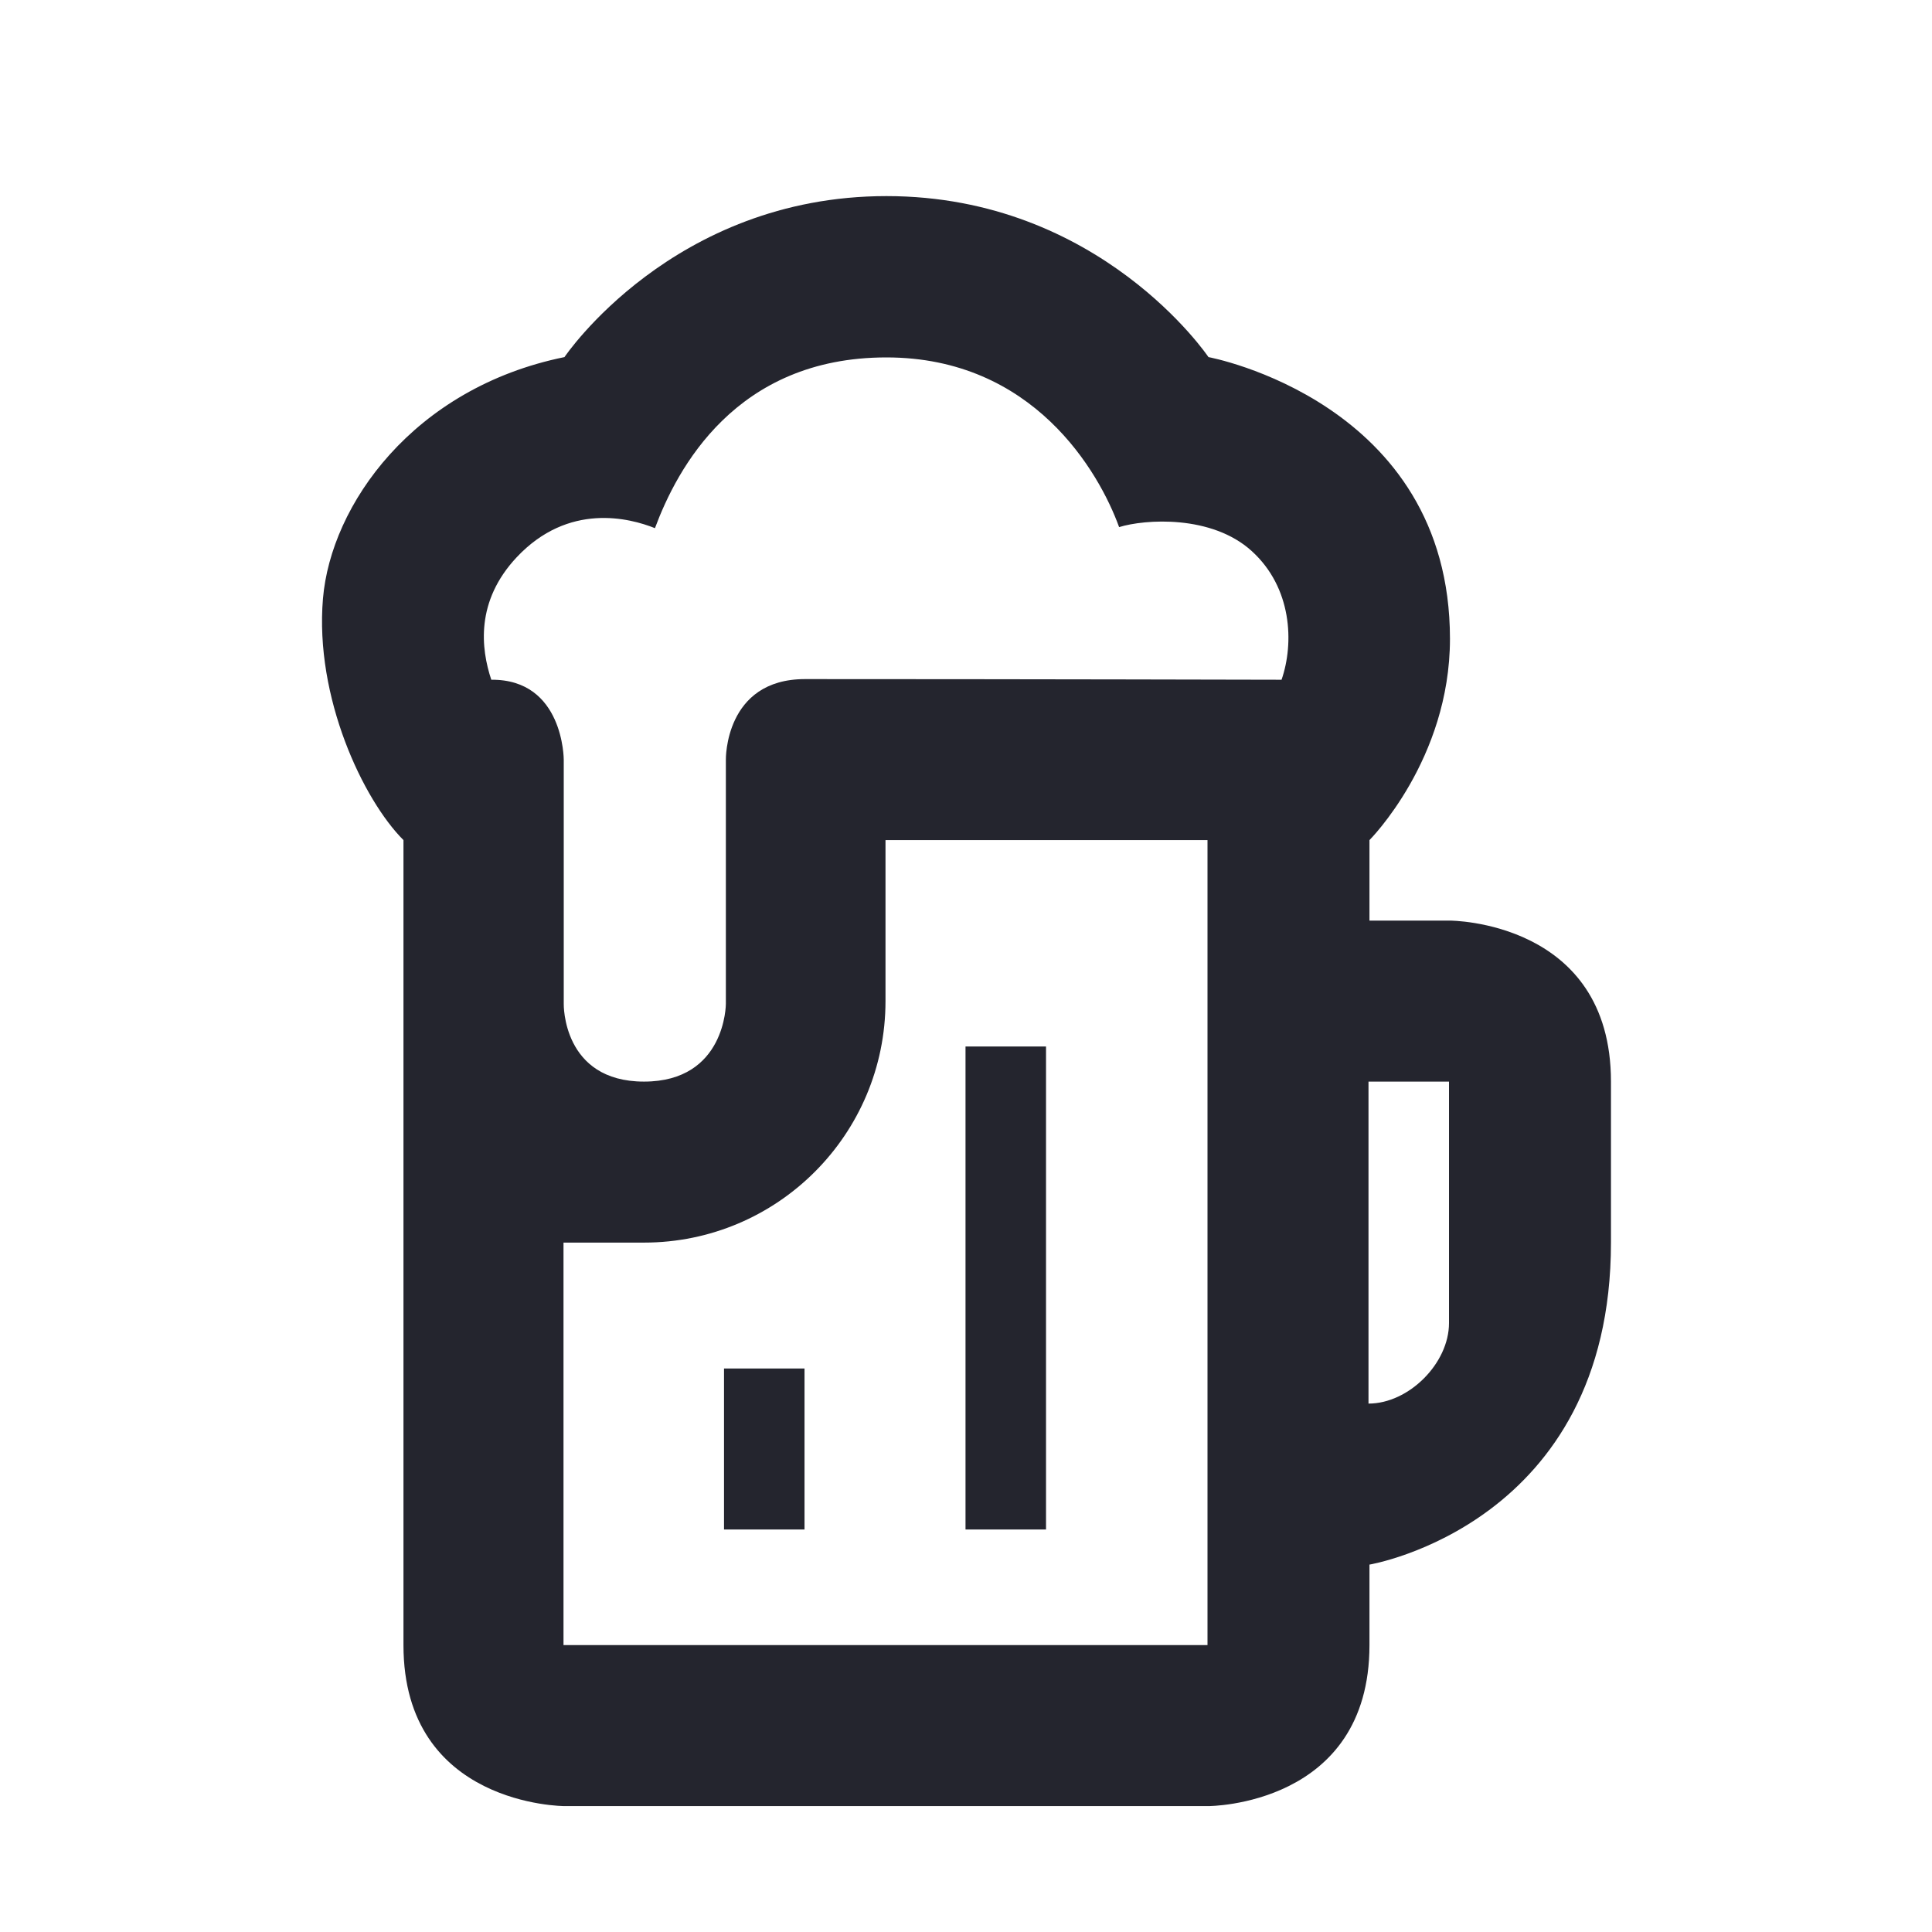
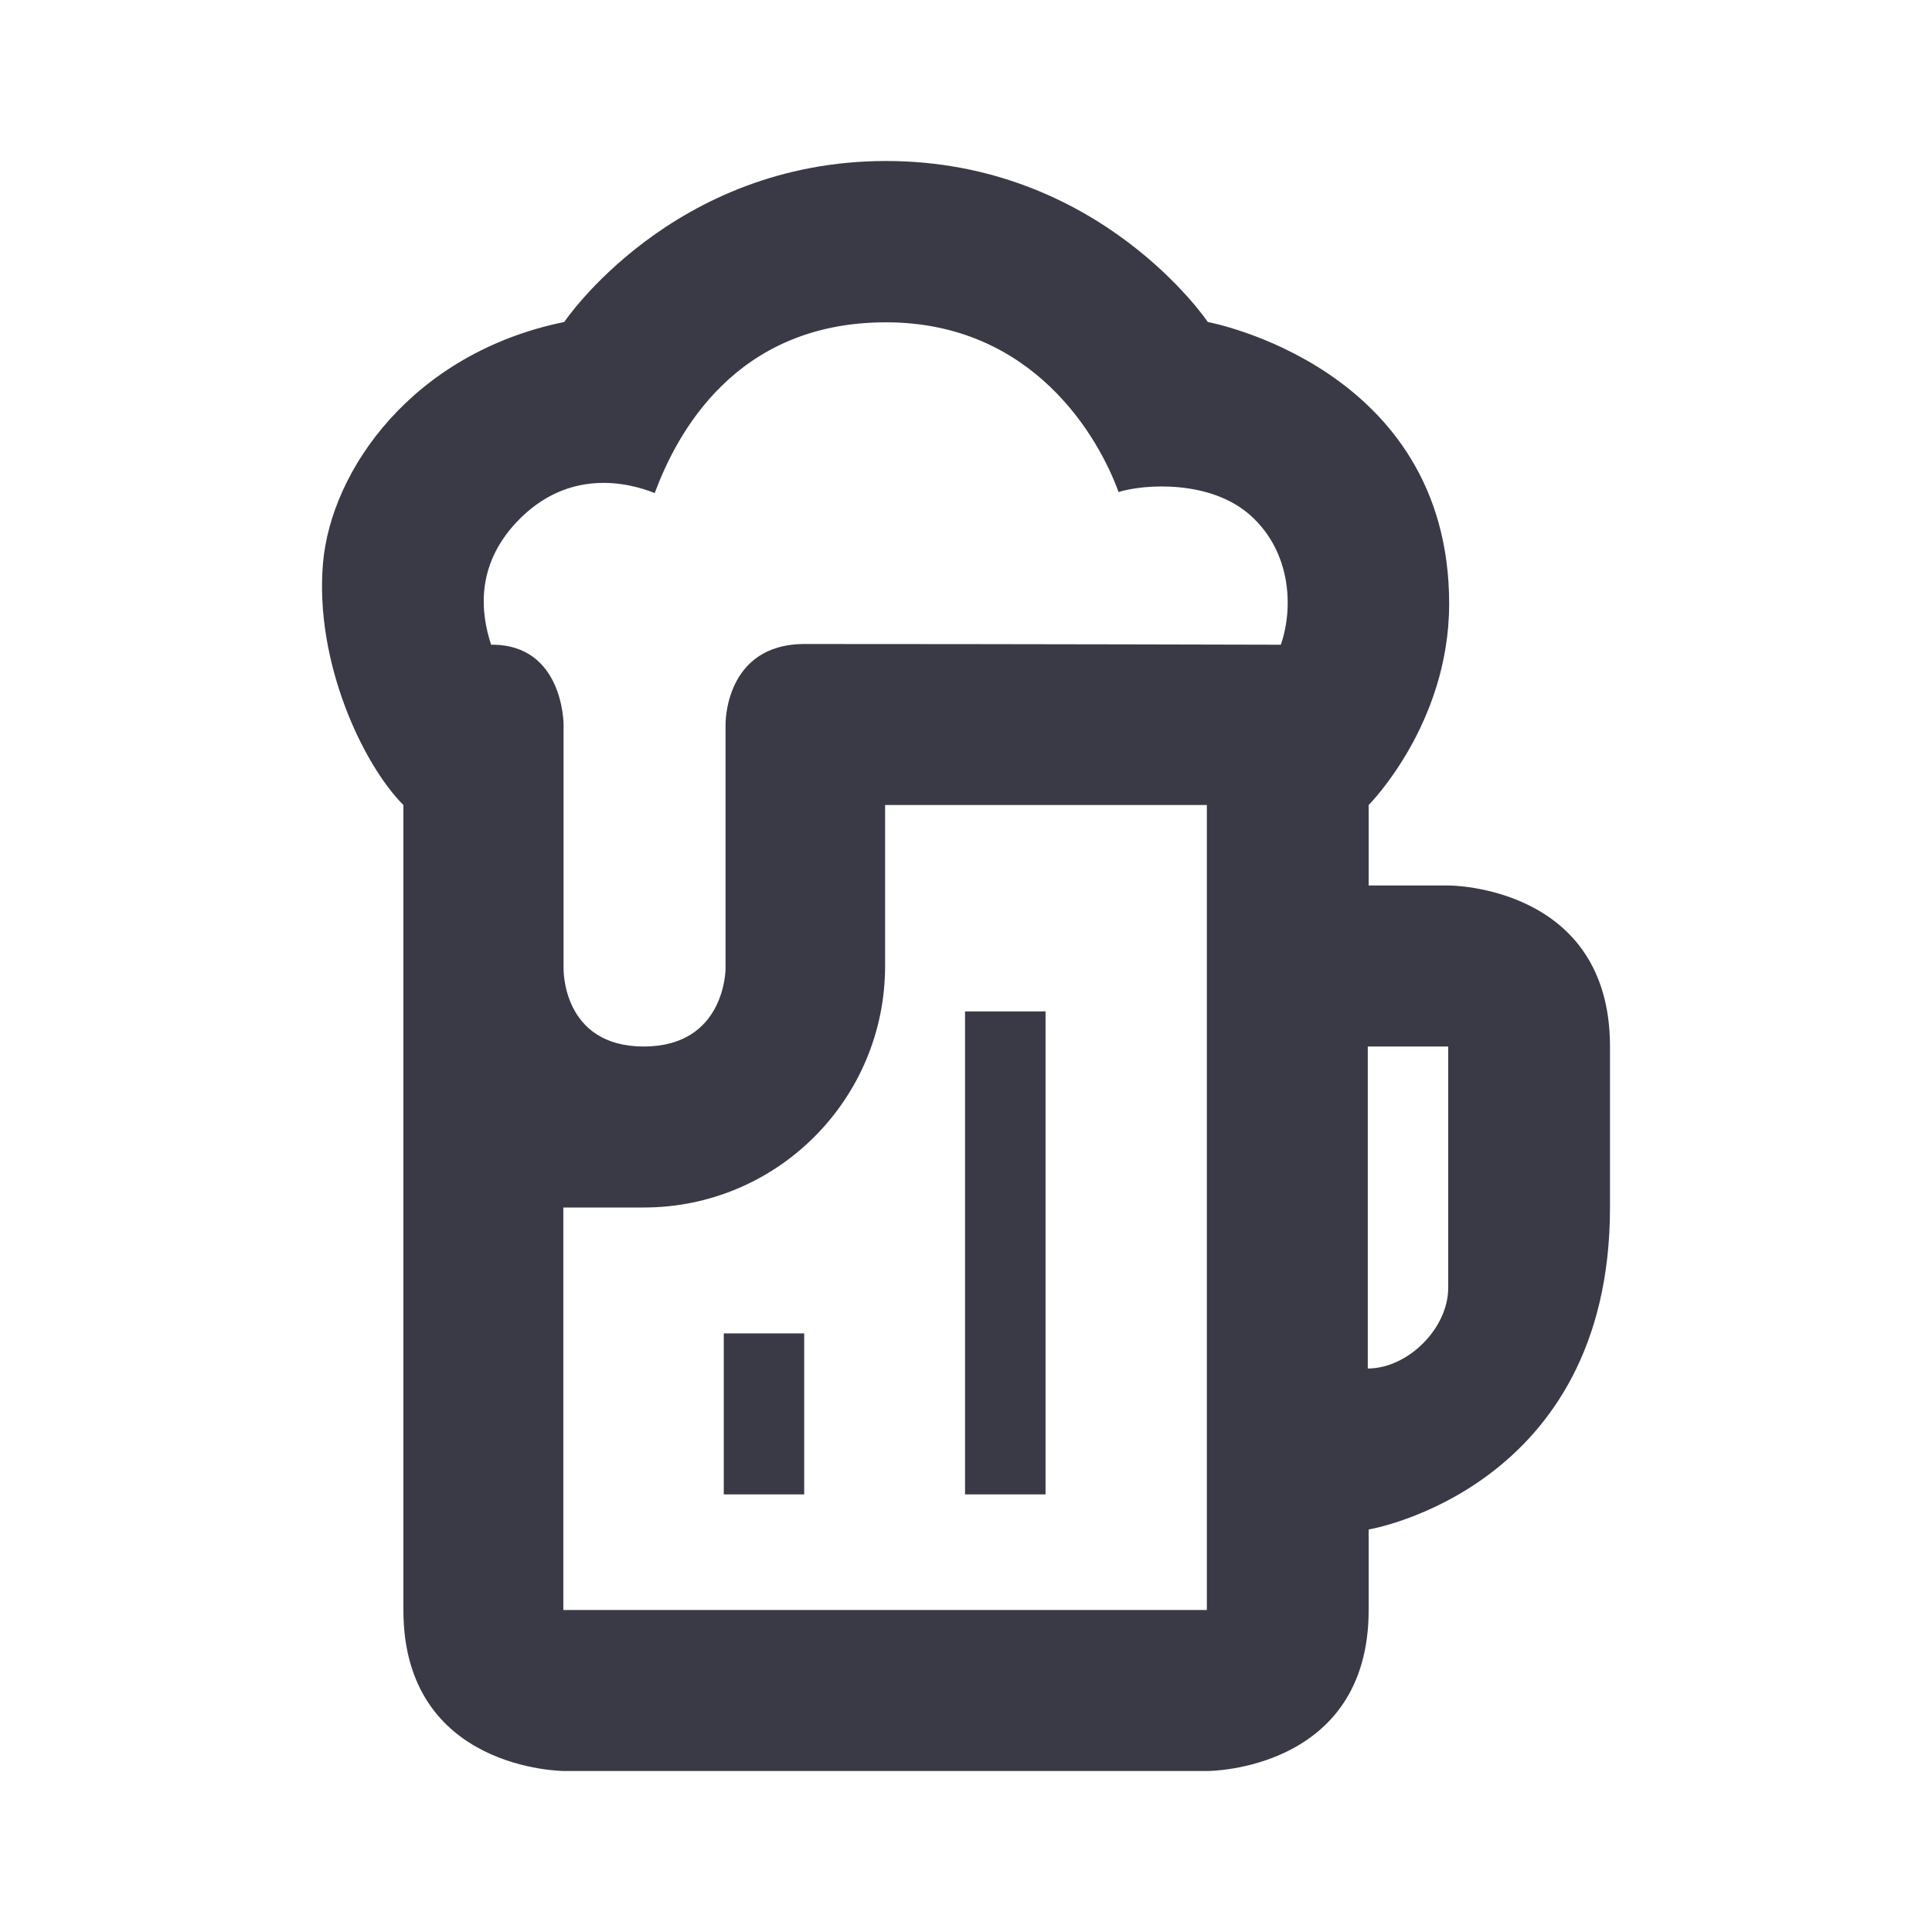
<svg xmlns="http://www.w3.org/2000/svg" width="24" height="24" viewBox="0 0 24 24" fill="none">
-   <path d="M11.994 13H12.994V19H11.994V13Z" fill="#24252E" />
-   <path d="M8.994 17H9.994V19H8.994V17Z" fill="#24252E" />
-   <path fill-rule="evenodd" clip-rule="evenodd" d="M5.012 10.436C4.512 9.936 3.908 8.663 4.012 7.436C4.11 6.275 5.131 4.819 7.012 4.436C7.012 4.436 8.356 2.436 11.012 2.436C13.668 2.436 15.012 4.436 15.012 4.436C15.012 4.436 18.012 4.988 18.012 7.936C18.012 9.436 17.012 10.436 17.012 10.436V11.436H18.012C18.012 11.436 20.012 11.436 20.012 13.436V15.436C20.012 18.936 17.012 19.436 17.012 19.436V20.436C17.012 22.436 15.012 22.436 15.012 22.436H7.012C7.012 22.436 5.012 22.436 5.012 20.436V10.436ZM6.103 8.444C5.974 8.057 5.906 7.47 6.417 6.924C7.062 6.236 7.824 6.436 8.136 6.561C8.409 5.826 9.136 4.44 11.011 4.44C12.836 4.44 13.654 5.863 13.902 6.548C14.221 6.449 15.052 6.392 15.55 6.846C16.049 7.299 16.078 7.986 15.92 8.444C15.92 8.444 12.702 8.436 10 8.436C9 8.436 9.017 9.436 9.017 9.436V12.47C9.017 12.47 9.017 13.436 8 13.436C6.983 13.436 7.003 12.47 7.003 12.47V9.436C7.003 9.436 7.003 8.436 6.103 8.444ZM17 17.436C17.5 17.436 18 16.936 18 16.436V13.436H17V17.436ZM8 15.436H7V20.436H15V10.436H11V12.436C11 14.093 9.657 15.436 8 15.436Z" fill="#24252E" />
+   <path d="M11.988 12.564H12.988V18.564H11.988V12.564Z" fill="#3A3A47" />
+   <path d="M8.991 16.564H9.99V18.564H8.991V16.564Z" fill="#3A3A47" />
+   <path fill-rule="evenodd" clip-rule="evenodd" d="M5.011 10C4.511 9.5 3.908 8.227 4.012 7C4.11 5.839 5.13 4.383 7.009 4C7.009 4 8.353 2 11.007 2C13.66 2 15.004 4 15.004 4C15.004 4 18.002 4.552 18.002 7.5C18.002 9 17.002 10 17.002 10V11H18.002C18.002 11 20 11 20 13V15C20 18.5 17.002 19 17.002 19V20C17.002 22 15.004 22 15.004 22H7.009C7.009 22 5.011 22 5.011 20V10ZM6.101 8.009C5.973 7.621 5.904 7.034 6.415 6.488C7.06 5.801 7.821 6 8.133 6.125C8.406 5.391 9.132 4.004 11.006 4.004C12.829 4.004 13.647 5.427 13.895 6.112C14.214 6.013 15.044 5.956 15.542 6.41C16.04 6.864 16.069 7.551 15.911 8.009C15.911 8.009 12.696 8 9.996 8C8.996 8 9.013 9 9.013 9V12.034C9.013 12.034 9.013 13 7.997 13C6.981 13 7.001 12.034 7.001 12.034V9C7.001 9 7.001 8 6.101 8.009ZM16.991 17C17.49 17 17.99 16.5 17.99 16V13H16.991V17ZM7.997 15H6.998V20H14.992V10H10.995V12C10.995 13.657 9.653 15 7.997 15Z" fill="#3A3A47" />
</svg>
